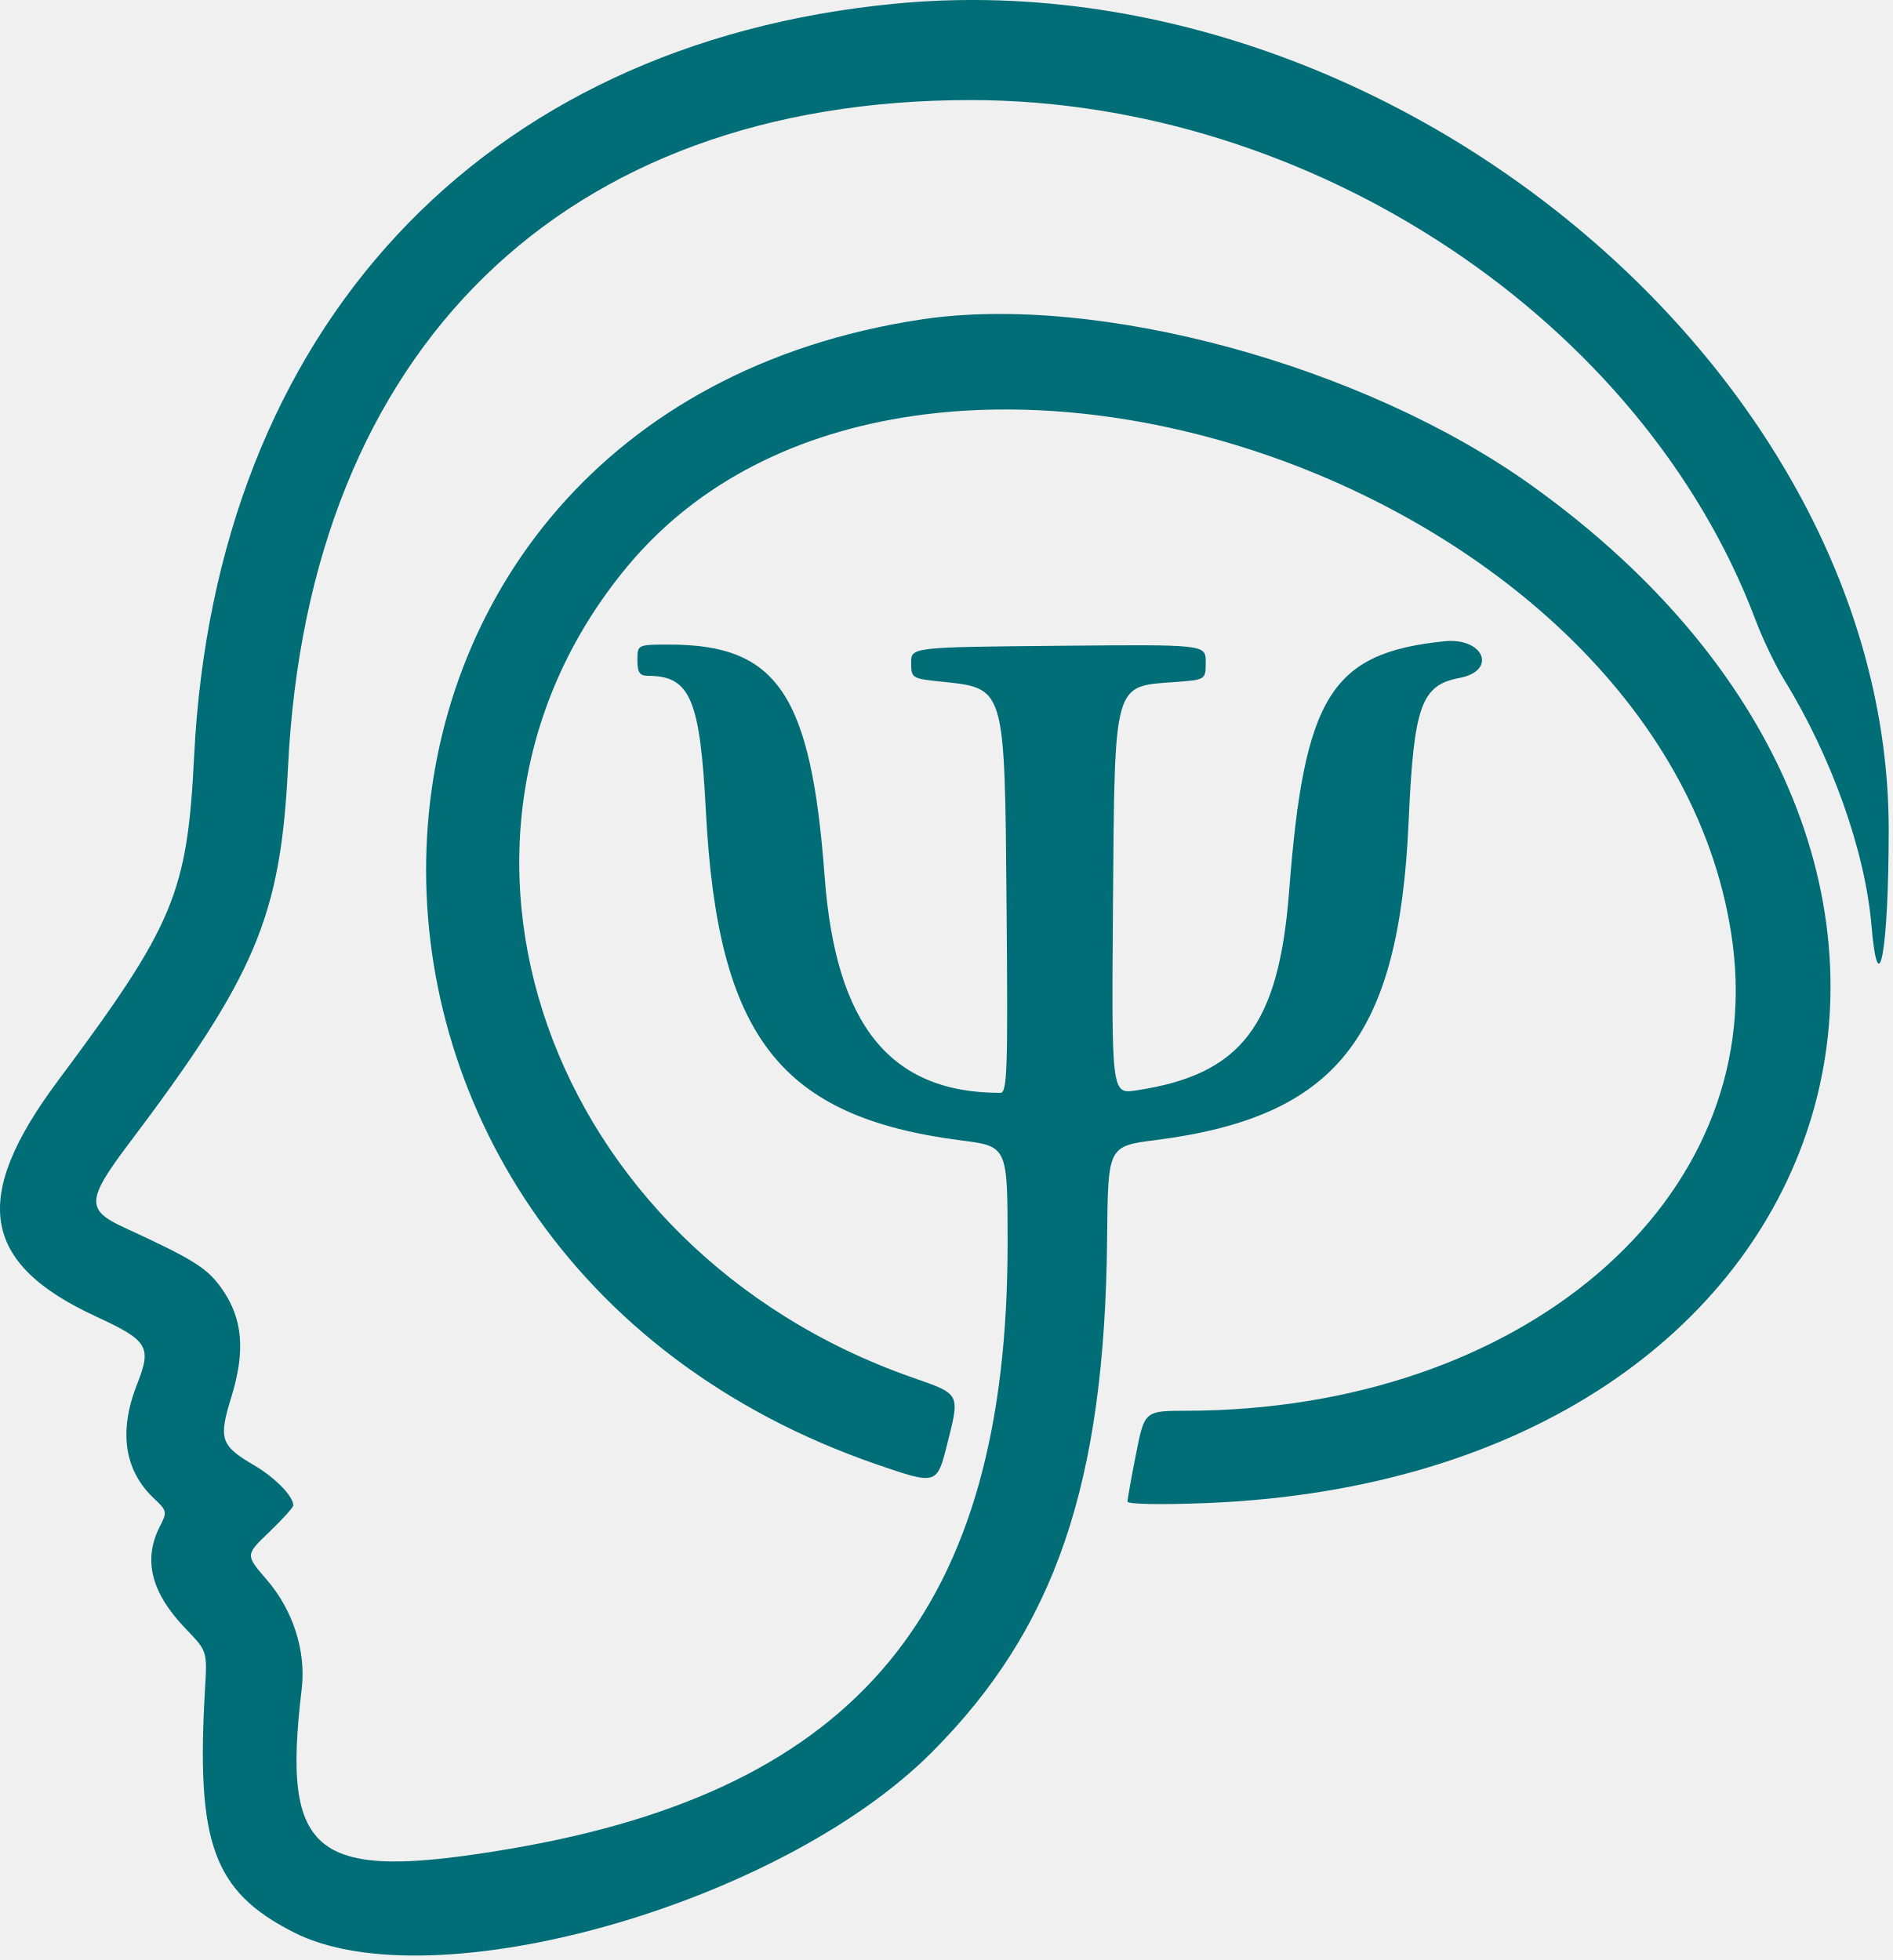
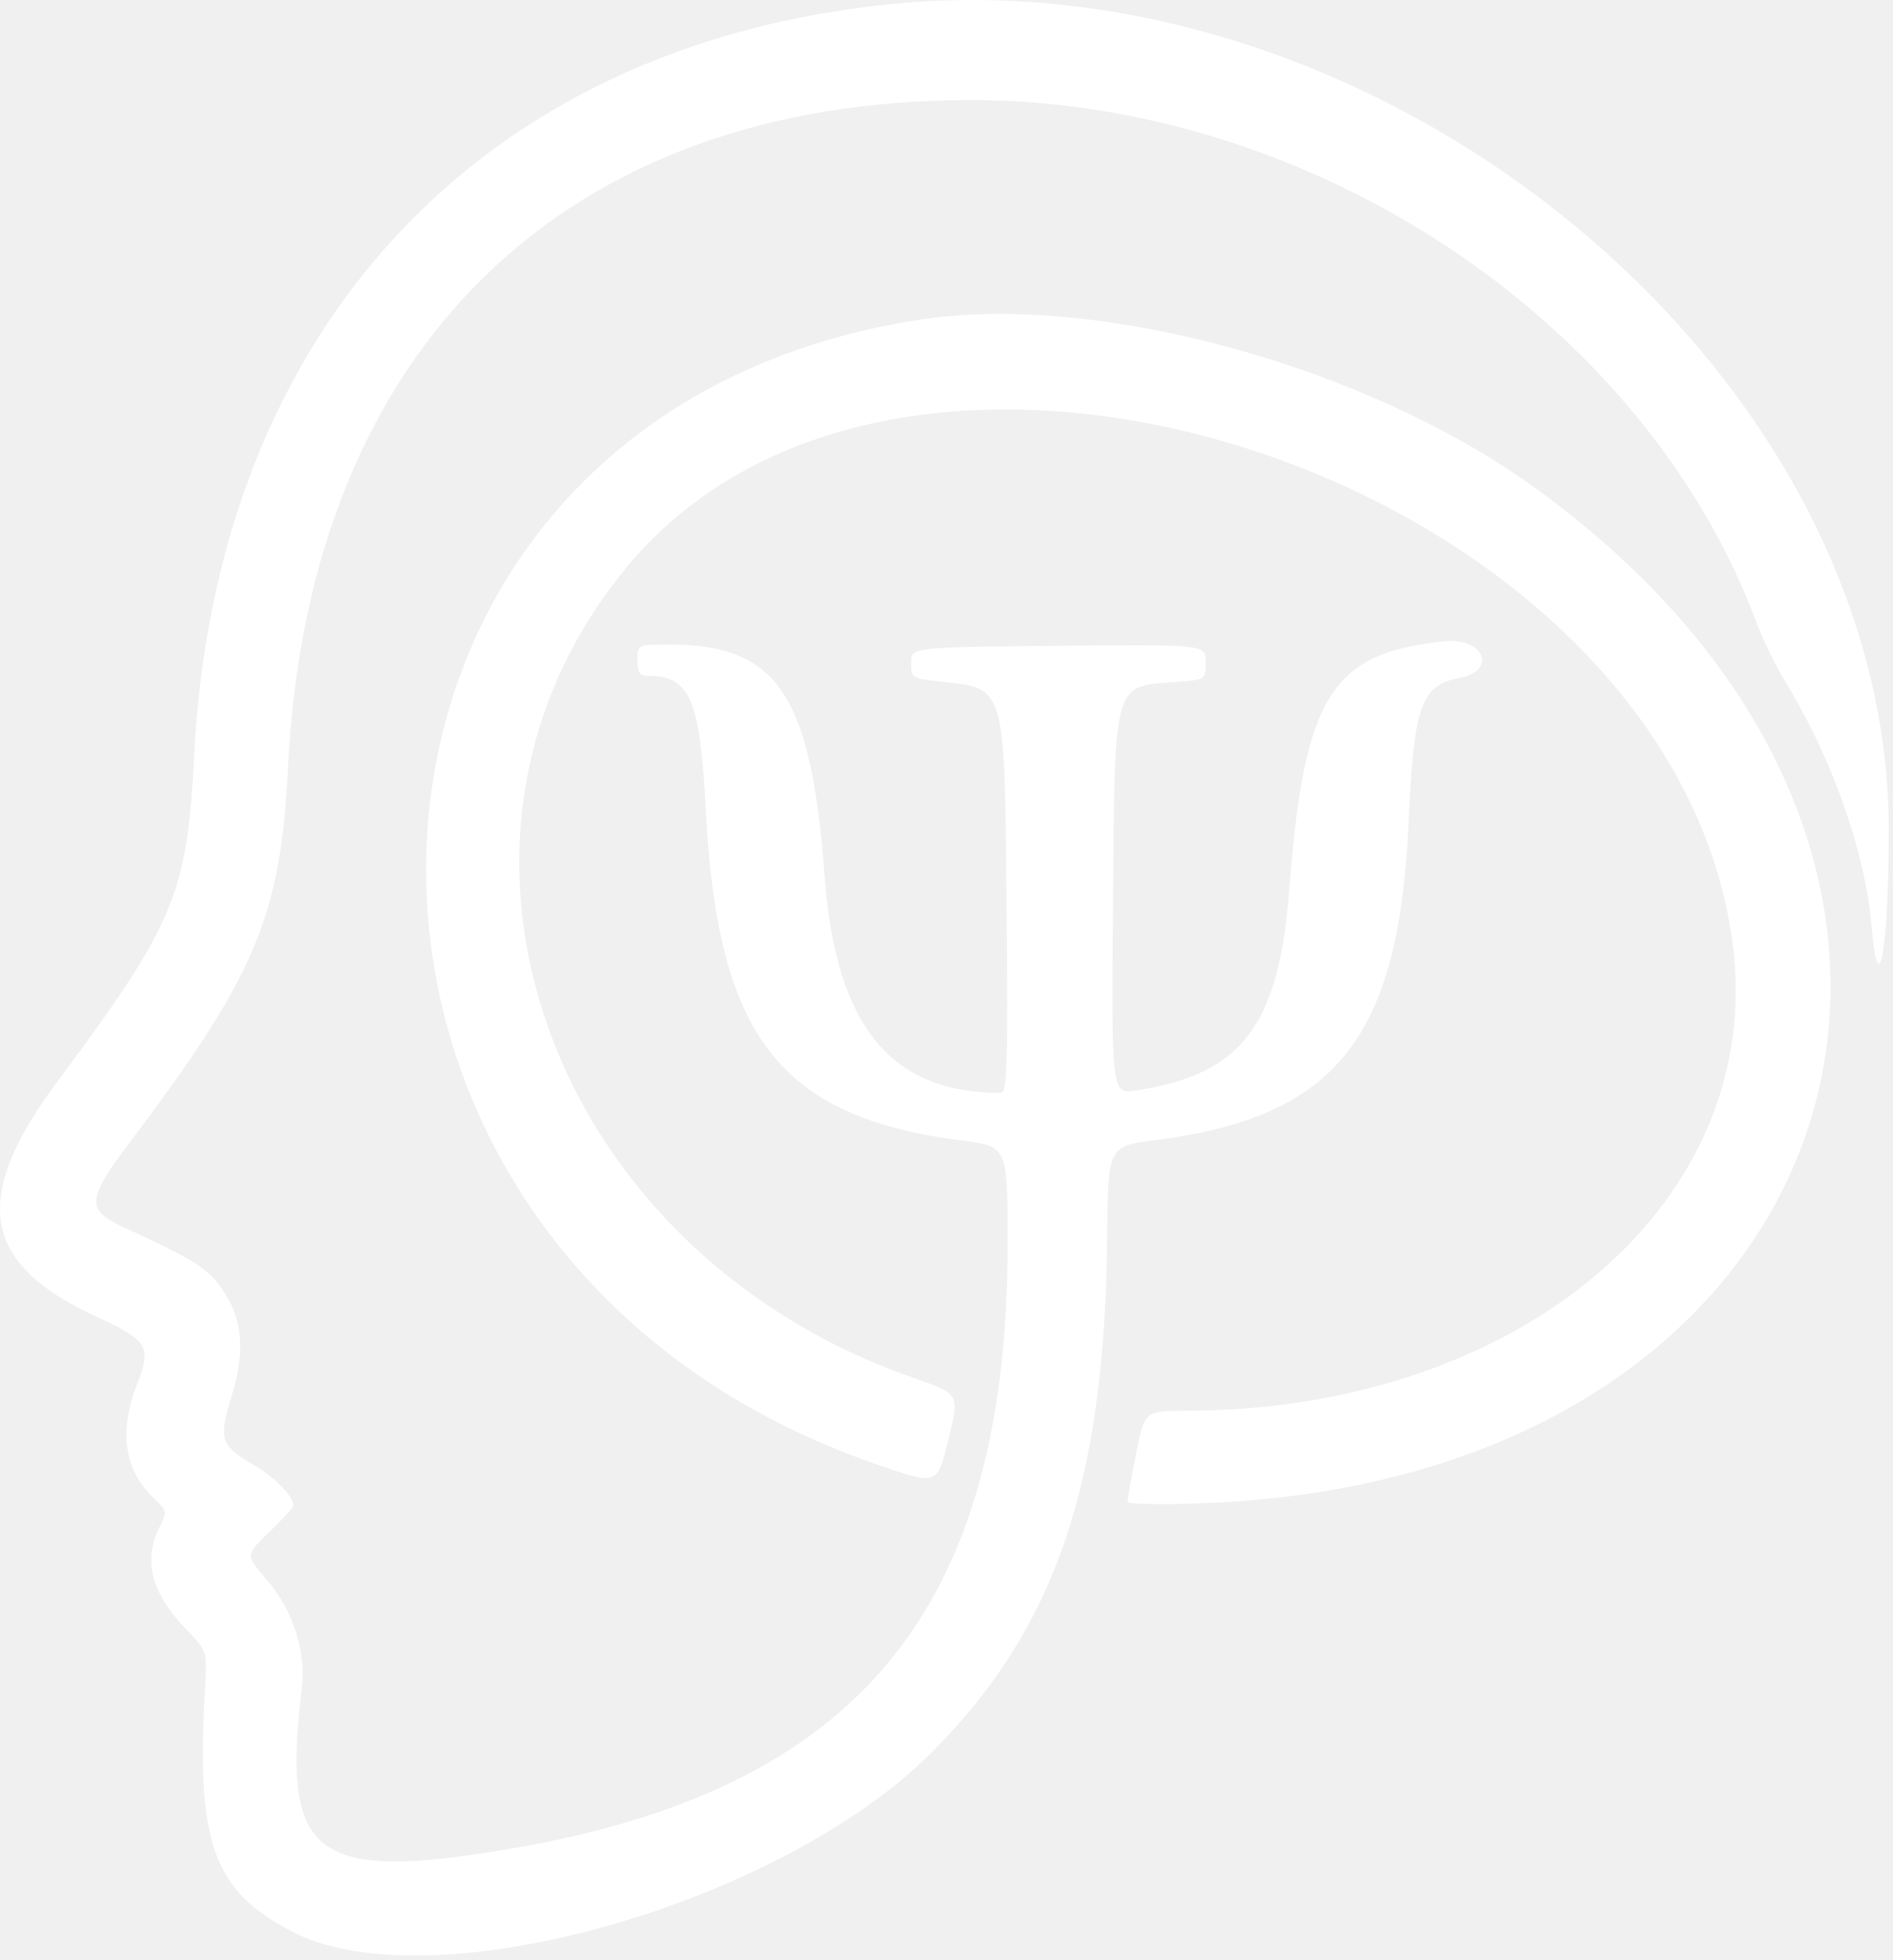
<svg xmlns="http://www.w3.org/2000/svg" width="363" height="376" viewBox="0 0 363 376" fill="none">
-   <path fill-rule="evenodd" clip-rule="evenodd" d="M171.552 0.718C92.245 8.395 41.31 63.148 37.23 145.109C35.92 171.417 33.398 177.427 11.094 207.363C-5.652 229.839 -3.62 242.373 18.422 252.556C28.448 257.188 29.137 258.329 26.282 265.574C22.704 274.647 23.843 282.146 29.613 287.536C32.01 289.775 32.075 290.089 30.707 292.736C27.373 299.182 28.951 305.517 35.617 312.452C39.751 316.752 39.751 316.752 39.325 323.952C37.574 353.652 40.908 362.825 56.313 370.684C82.787 384.19 149.457 365.413 178.636 336.233C202.398 312.472 211.908 284.616 212.337 237.517C212.497 219.882 212.496 219.882 221.623 218.713C256.317 214.269 268.331 199.141 270.168 157.582C271.145 135.46 272.567 131.434 279.888 130.06C287.246 128.68 284.604 122.236 277.001 123.021C255.271 125.263 250.114 133.568 247.248 170.943C245.268 196.779 238.076 206.156 217.925 209.178C213.178 209.89 213.178 209.89 213.464 173.293C213.798 130.594 213.493 131.696 225.206 130.849C231.25 130.412 231.251 130.412 231.251 127.016C231.251 123.621 231.251 123.621 203.001 123.886C174.751 124.152 174.751 124.152 174.751 127.152C174.751 130.051 174.936 130.172 180.251 130.734C192.953 132.079 192.68 131.15 193.058 174.402C193.329 205.3 193.18 209.652 191.858 209.652C170.771 209.652 160.286 196.739 158.16 168.152C155.57 133.306 149.152 123.676 128.501 123.658C122.251 123.652 122.251 123.652 122.251 126.652C122.251 129.01 122.689 129.652 124.3 129.652C132.378 129.652 134.273 134.093 135.389 155.652C137.628 198.903 149.59 214.315 184.391 218.778C193.25 219.914 193.251 219.914 193.251 238.559C193.251 308.637 164.715 343.336 97.751 354.681C60.263 361.033 53.984 356.211 57.861 324.047C58.739 316.767 56.221 308.895 51.135 303.018C47.048 298.297 47.048 298.297 51.65 293.888C54.181 291.463 56.251 289.168 56.251 288.788C56.251 287.019 52.748 283.441 48.681 281.059C42.3 277.319 41.883 276.055 44.364 268.017C47.09 259.195 46.568 253.001 42.621 247.332C39.788 243.262 37.261 241.671 23.75 235.453C16.483 232.109 16.601 230.145 24.703 219.404C49.059 187.111 53.828 175.824 55.24 147.109C59.188 66.895 108.088 19.151 186.251 19.197C251.527 19.235 315.038 61.369 336.743 119.037C338.081 122.593 340.539 127.715 342.203 130.42C351.28 145.171 357.71 163.249 358.926 177.435C360.275 193.175 362.234 182.37 362.241 159.152C362.267 71.407 266.165 -8.44 171.552 0.718ZM176.751 61.277C54.58 79.7 48.507 239.862 168.419 281.02C179.588 284.854 179.714 284.817 181.628 277.196C184.139 267.202 184.304 267.523 174.998 264.262C104.62 239.605 76.954 160.774 120.368 108.606C174.976 42.988 320.775 92.82 332.314 181.045C338.764 230.361 291.877 270.489 227.638 270.634C219.525 270.652 219.524 270.652 217.886 278.902C216.985 283.44 216.25 287.557 216.25 288.053C216.251 288.574 222.666 288.694 231.501 288.337C356.226 283.292 393.978 164.907 293.751 93.127C261.586 70.091 210.509 56.186 176.751 61.277Z" fill="#006d77" />
+   <path fill-rule="evenodd" clip-rule="evenodd" d="M171.552 0.718C92.245 8.395 41.31 63.148 37.23 145.109C35.92 171.417 33.398 177.427 11.094 207.363C-5.652 229.839 -3.62 242.373 18.422 252.556C28.448 257.188 29.137 258.329 26.282 265.574C22.704 274.647 23.843 282.146 29.613 287.536C32.01 289.775 32.075 290.089 30.707 292.736C27.373 299.182 28.951 305.517 35.617 312.452C39.751 316.752 39.751 316.752 39.325 323.952C37.574 353.652 40.908 362.825 56.313 370.684C82.787 384.19 149.457 365.413 178.636 336.233C202.398 312.472 211.908 284.616 212.337 237.517C212.497 219.882 212.496 219.882 221.623 218.713C256.317 214.269 268.331 199.141 270.168 157.582C271.145 135.46 272.567 131.434 279.888 130.06C287.246 128.68 284.604 122.236 277.001 123.021C255.271 125.263 250.114 133.568 247.248 170.943C245.268 196.779 238.076 206.156 217.925 209.178C213.178 209.89 213.178 209.89 213.464 173.293C213.798 130.594 213.493 131.696 225.206 130.849C231.25 130.412 231.251 130.412 231.251 127.016C231.251 123.621 231.251 123.621 203.001 123.886C174.751 124.152 174.751 124.152 174.751 127.152C174.751 130.051 174.936 130.172 180.251 130.734C192.953 132.079 192.68 131.15 193.058 174.402C193.329 205.3 193.18 209.652 191.858 209.652C170.771 209.652 160.286 196.739 158.16 168.152C155.57 133.306 149.152 123.676 128.501 123.658C122.251 123.652 122.251 123.652 122.251 126.652C122.251 129.01 122.689 129.652 124.3 129.652C132.378 129.652 134.273 134.093 135.389 155.652C137.628 198.903 149.59 214.315 184.391 218.778C193.25 219.914 193.251 219.914 193.251 238.559C193.251 308.637 164.715 343.336 97.751 354.681C60.263 361.033 53.984 356.211 57.861 324.047C58.739 316.767 56.221 308.895 51.135 303.018C47.048 298.297 47.048 298.297 51.65 293.888C54.181 291.463 56.251 289.168 56.251 288.788C56.251 287.019 52.748 283.441 48.681 281.059C42.3 277.319 41.883 276.055 44.364 268.017C47.09 259.195 46.568 253.001 42.621 247.332C39.788 243.262 37.261 241.671 23.75 235.453C16.483 232.109 16.601 230.145 24.703 219.404C49.059 187.111 53.828 175.824 55.24 147.109C59.188 66.895 108.088 19.151 186.251 19.197C251.527 19.235 315.038 61.369 336.743 119.037C338.081 122.593 340.539 127.715 342.203 130.42C351.28 145.171 357.71 163.249 358.926 177.435C360.275 193.175 362.234 182.37 362.241 159.152C362.267 71.407 266.165 -8.44 171.552 0.718ZM176.751 61.277C54.58 79.7 48.507 239.862 168.419 281.02C179.588 284.854 179.714 284.817 181.628 277.196C184.139 267.202 184.304 267.523 174.998 264.262C104.62 239.605 76.954 160.774 120.368 108.606C174.976 42.988 320.775 92.82 332.314 181.045C338.764 230.361 291.877 270.489 227.638 270.634C219.525 270.652 219.524 270.652 217.886 278.902C216.985 283.44 216.25 287.557 216.25 288.053C216.251 288.574 222.666 288.694 231.501 288.337C356.226 283.292 393.978 164.907 293.751 93.127C261.586 70.091 210.509 56.186 176.751 61.277Z" fill="white" />
</svg>
